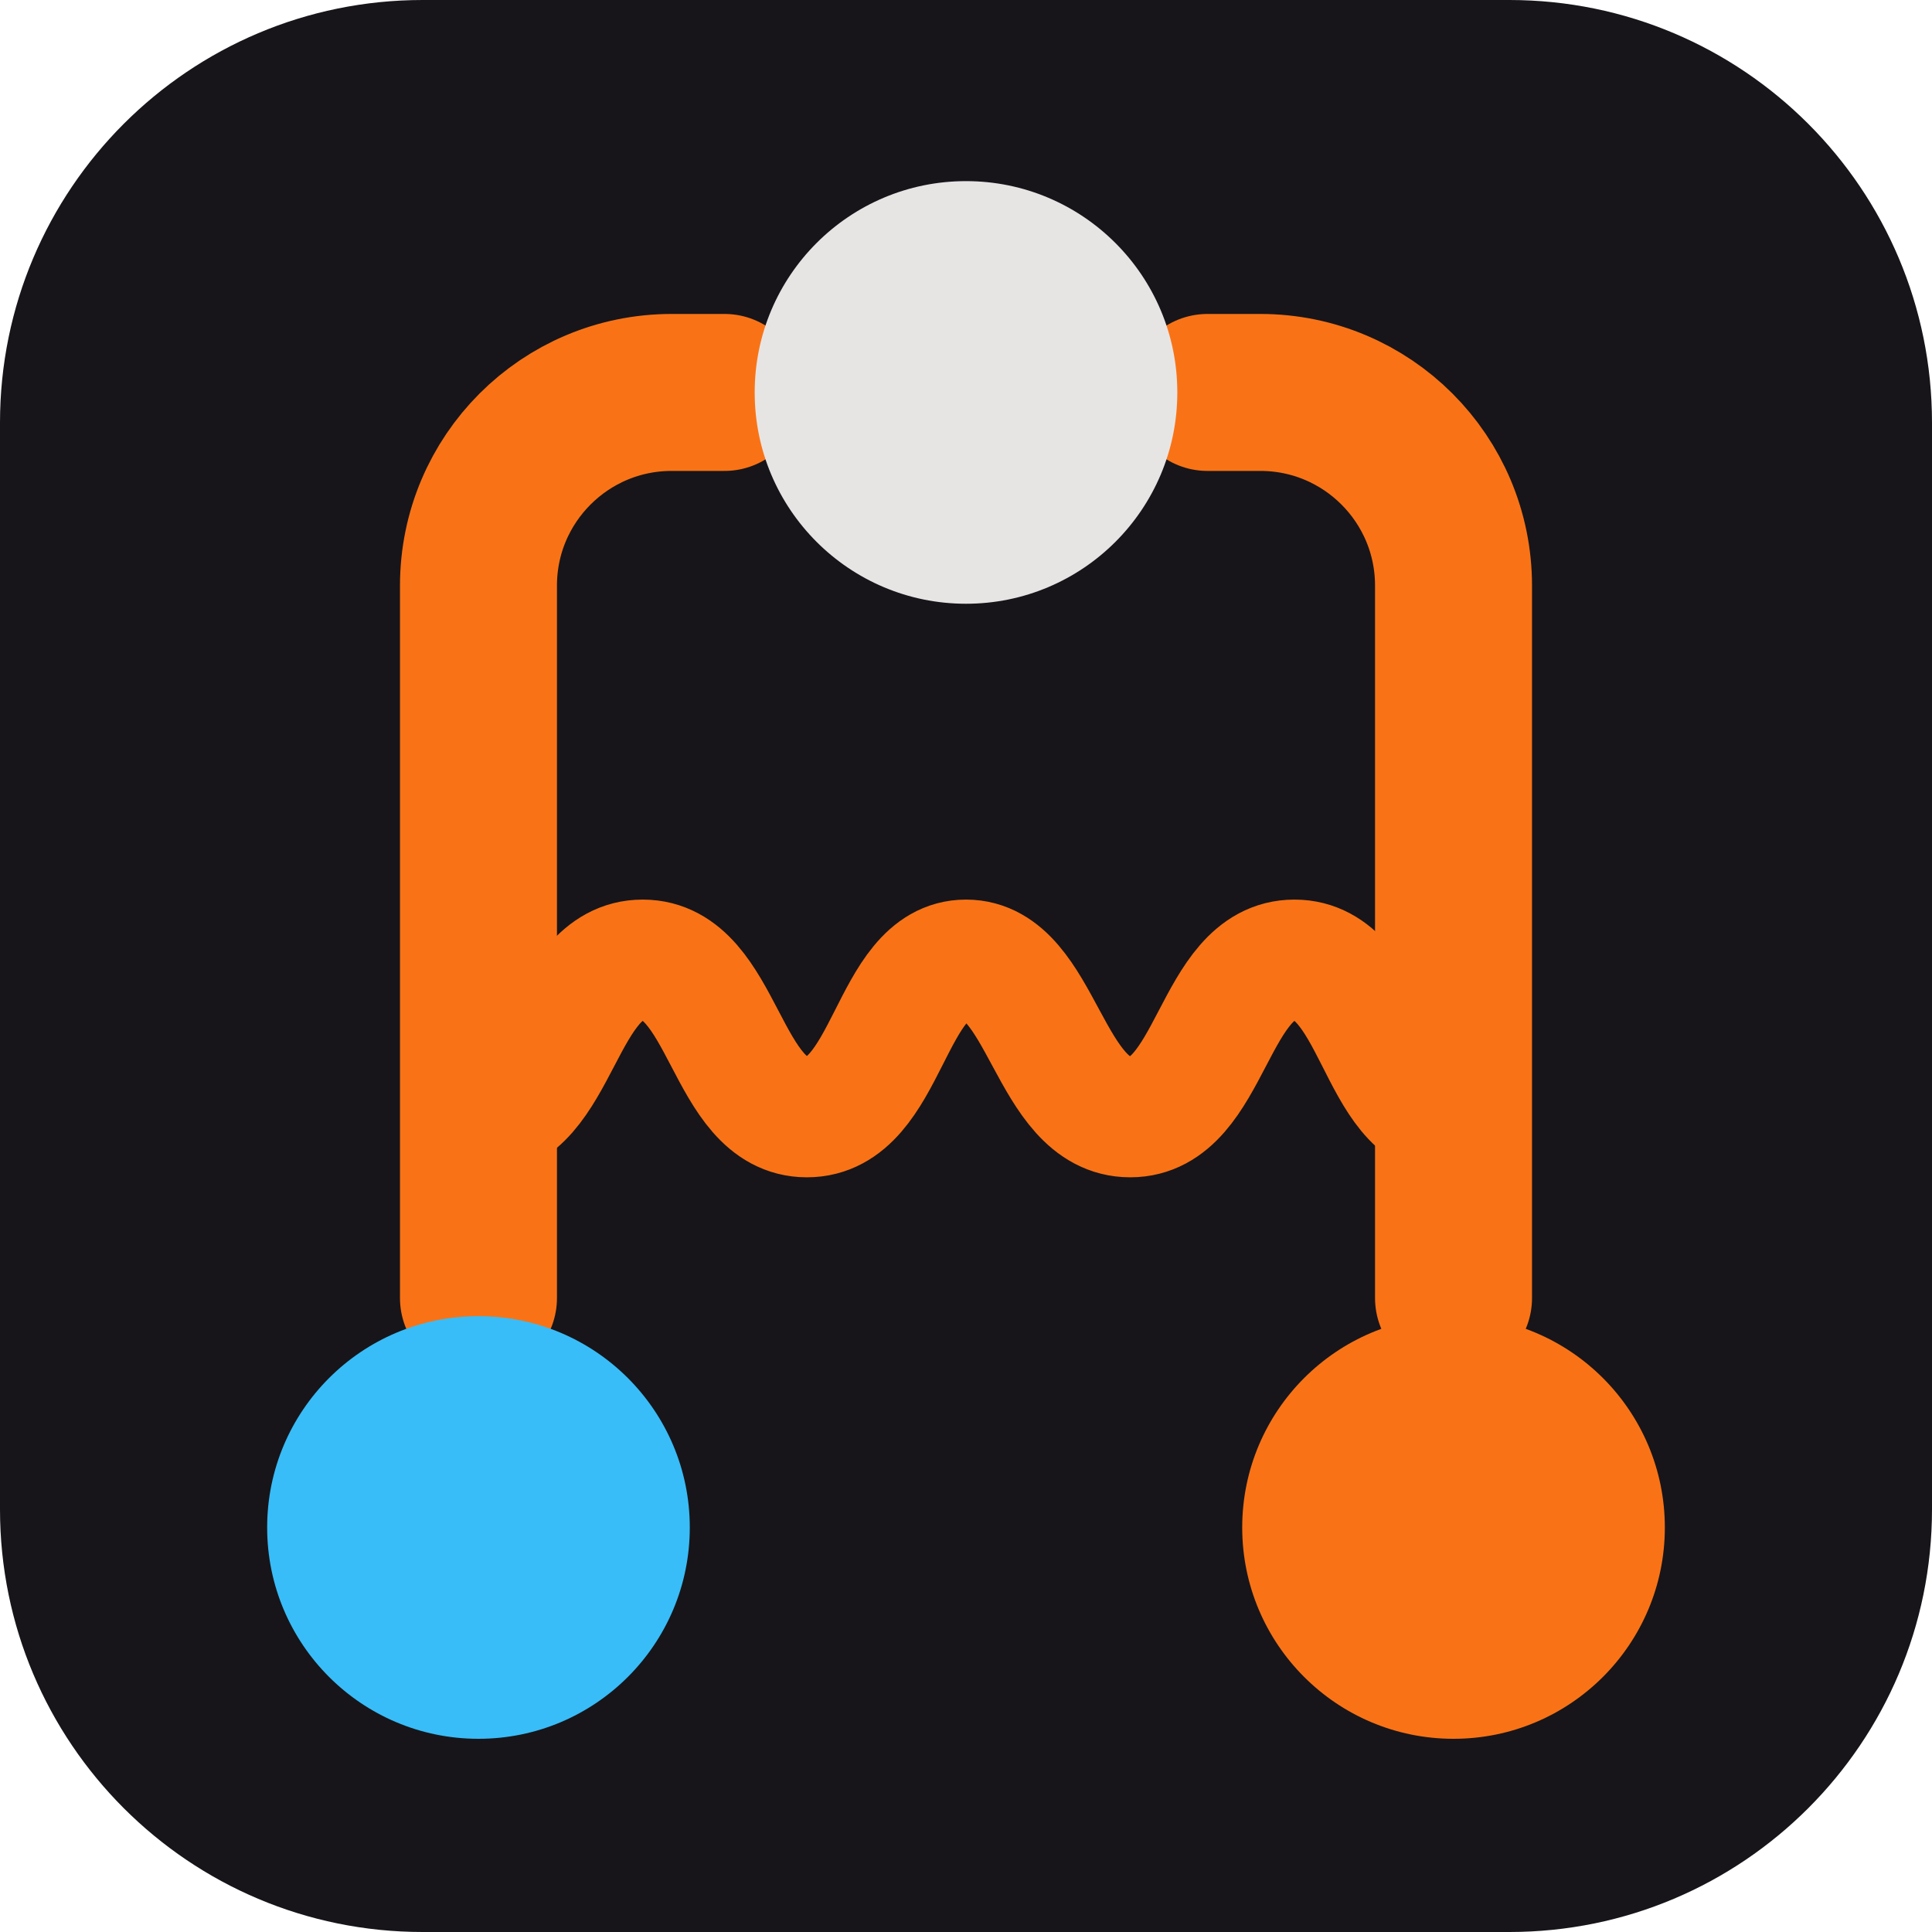
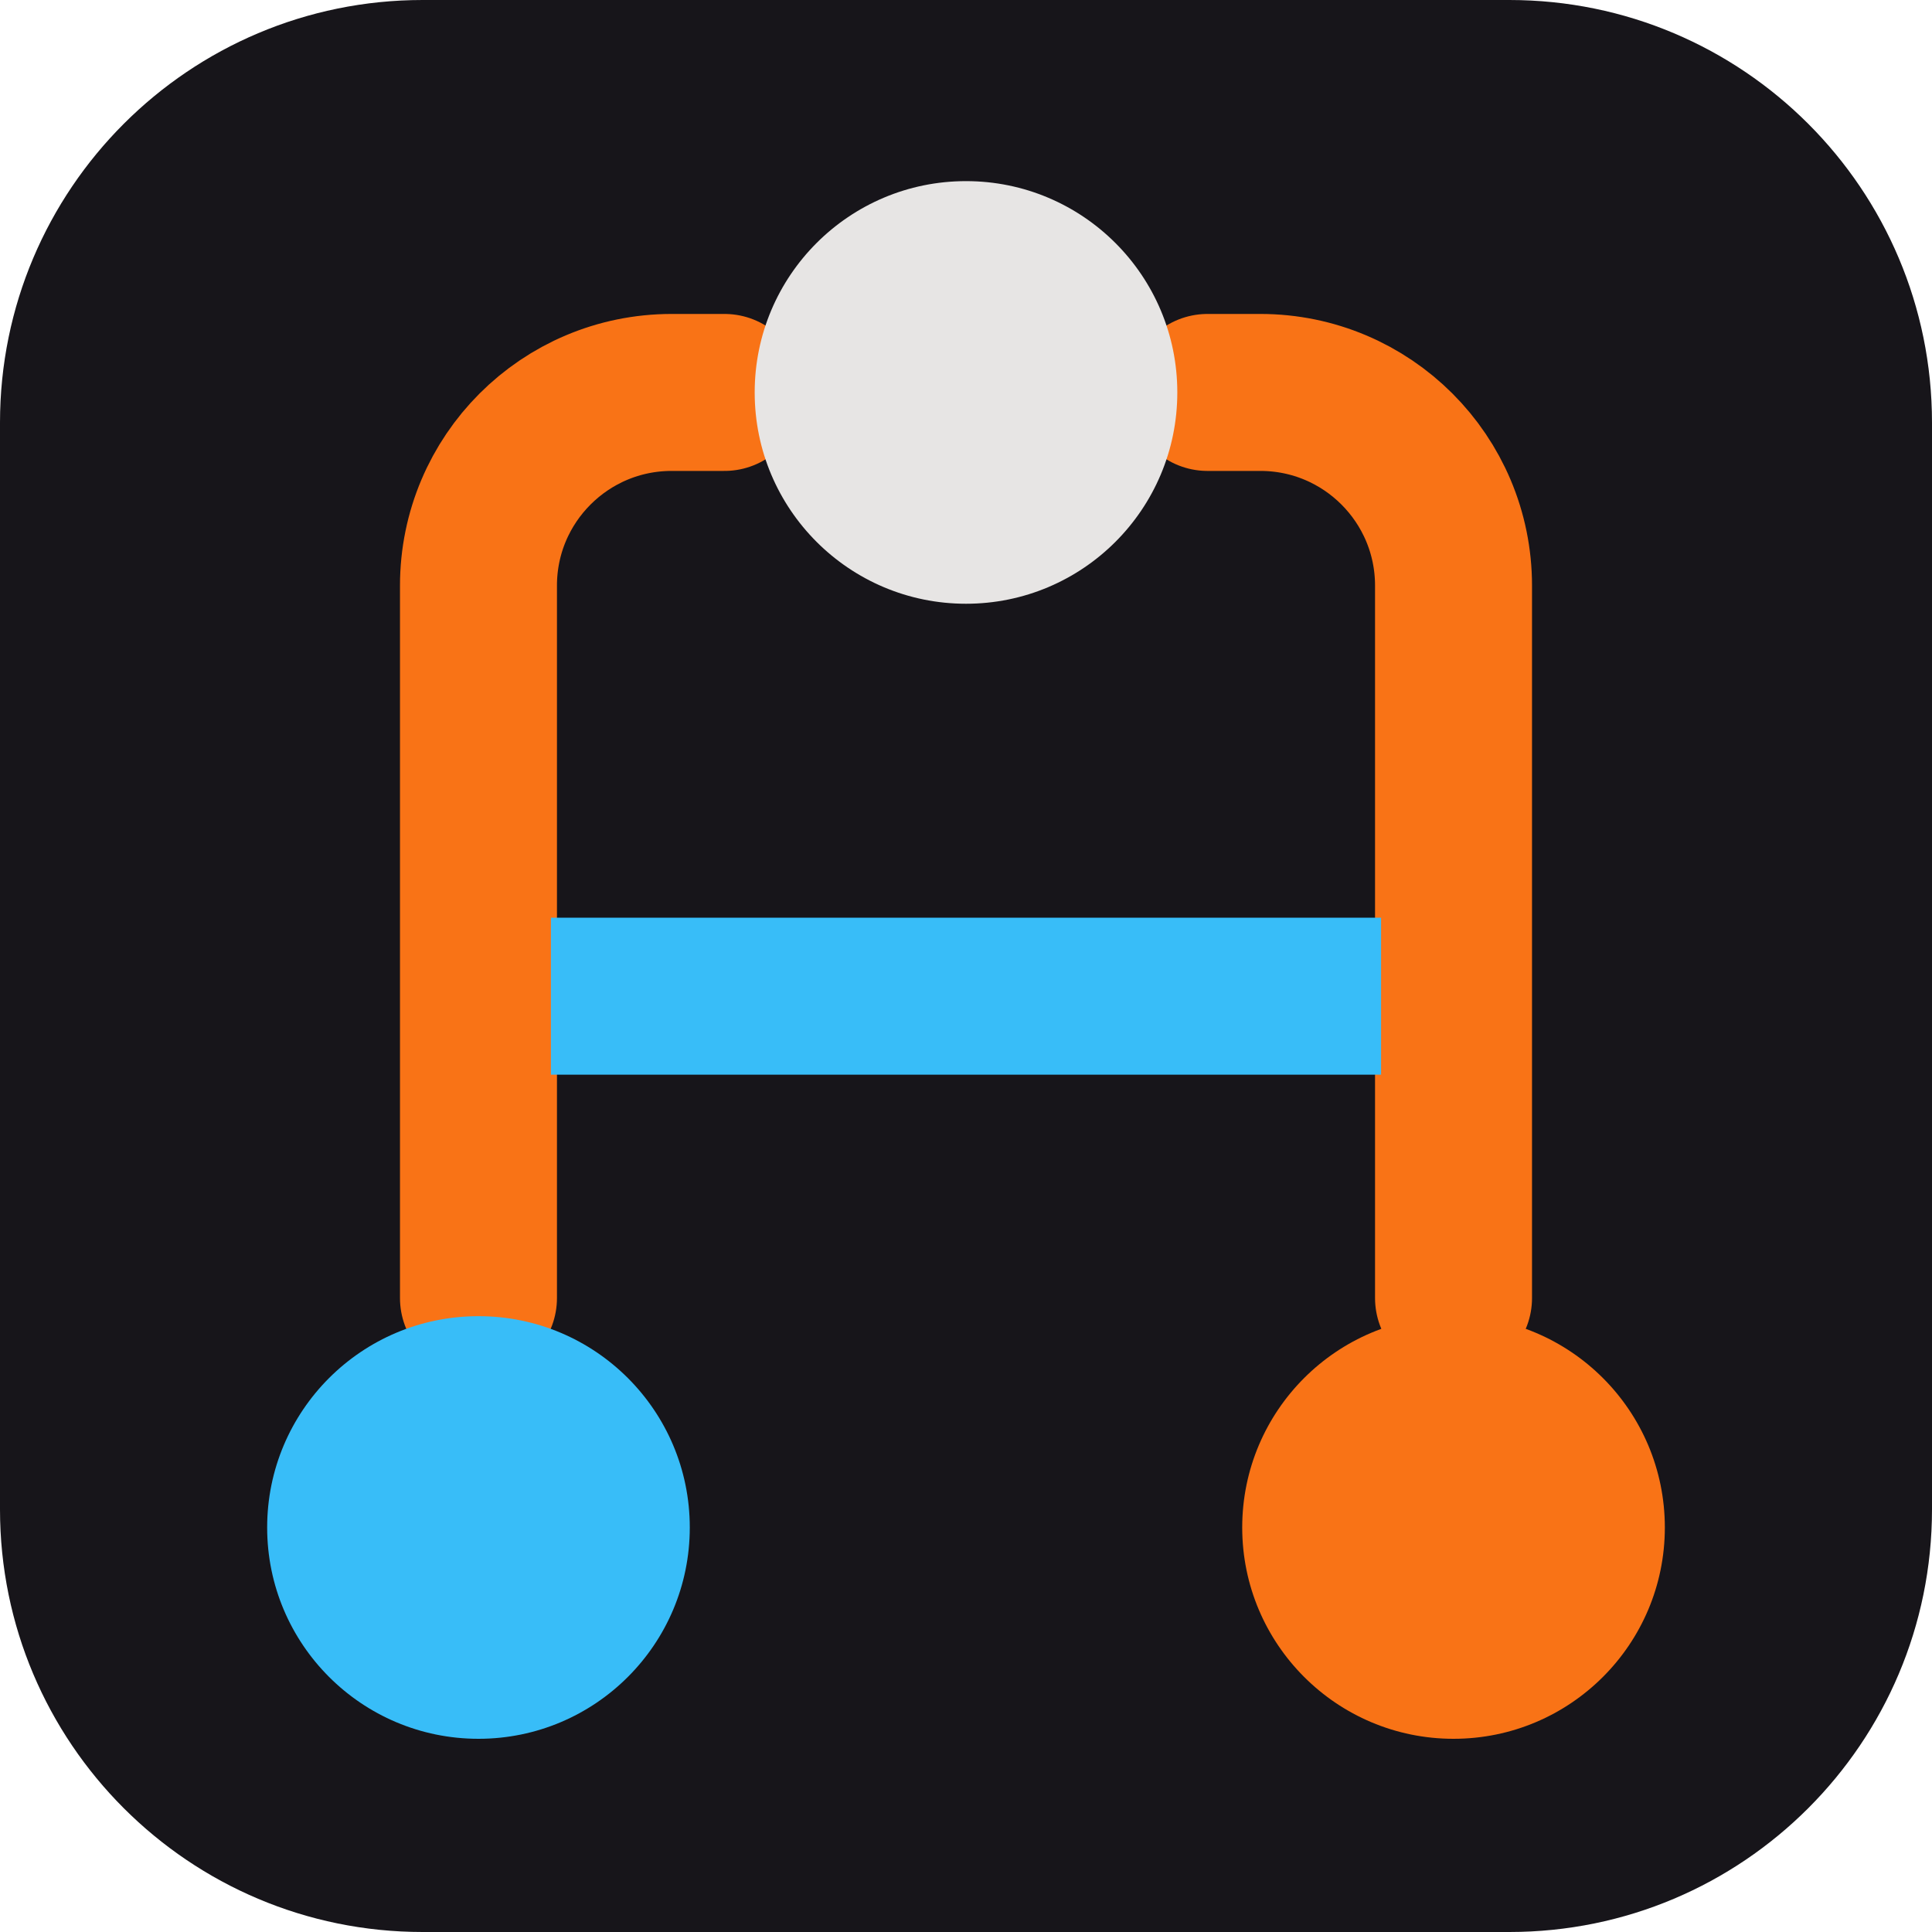
<svg xmlns="http://www.w3.org/2000/svg" viewBox="0 0 32 32">
  <rect width="32" height="32" rx="7" fill="#17151a" />
  <path d="M7.925 21.5V9.7a3.2 3.2 0 0 1 3.2 -3.2H12M20 6.5H20.875a3.2 3.2 0 0 1 3.2 3.2V21.5" fill="none" stroke="#f97316" stroke-width="2.6" stroke-linecap="round" stroke-linejoin="round" />
-   <path d="M7.925 18.5c1.36 0 1.36-2.6 2.72-2.6s1.36 2.6 2.72 2.6 1.36-2.6 2.635-2.6 1.36 2.6 2.72 2.6 1.36-2.6 2.72-2.6 1.36 2.6 2.635 2.6" fill="none" stroke="#f97316" stroke-width="2" stroke-linecap="round" />
+   <path d="M9.125 16.5H22.875" fill="none" stroke="#38bdf8" stroke-width="2.6" />
  <circle cx="7.925" cy="25.3" r="3.5" fill="#38bdf8" />
  <circle cx="16" cy="6.5" r="3.5" fill="#e7e5e4" />
  <circle cx="24.075" cy="25.3" r="3.5" fill="#f97316" />
</svg>
